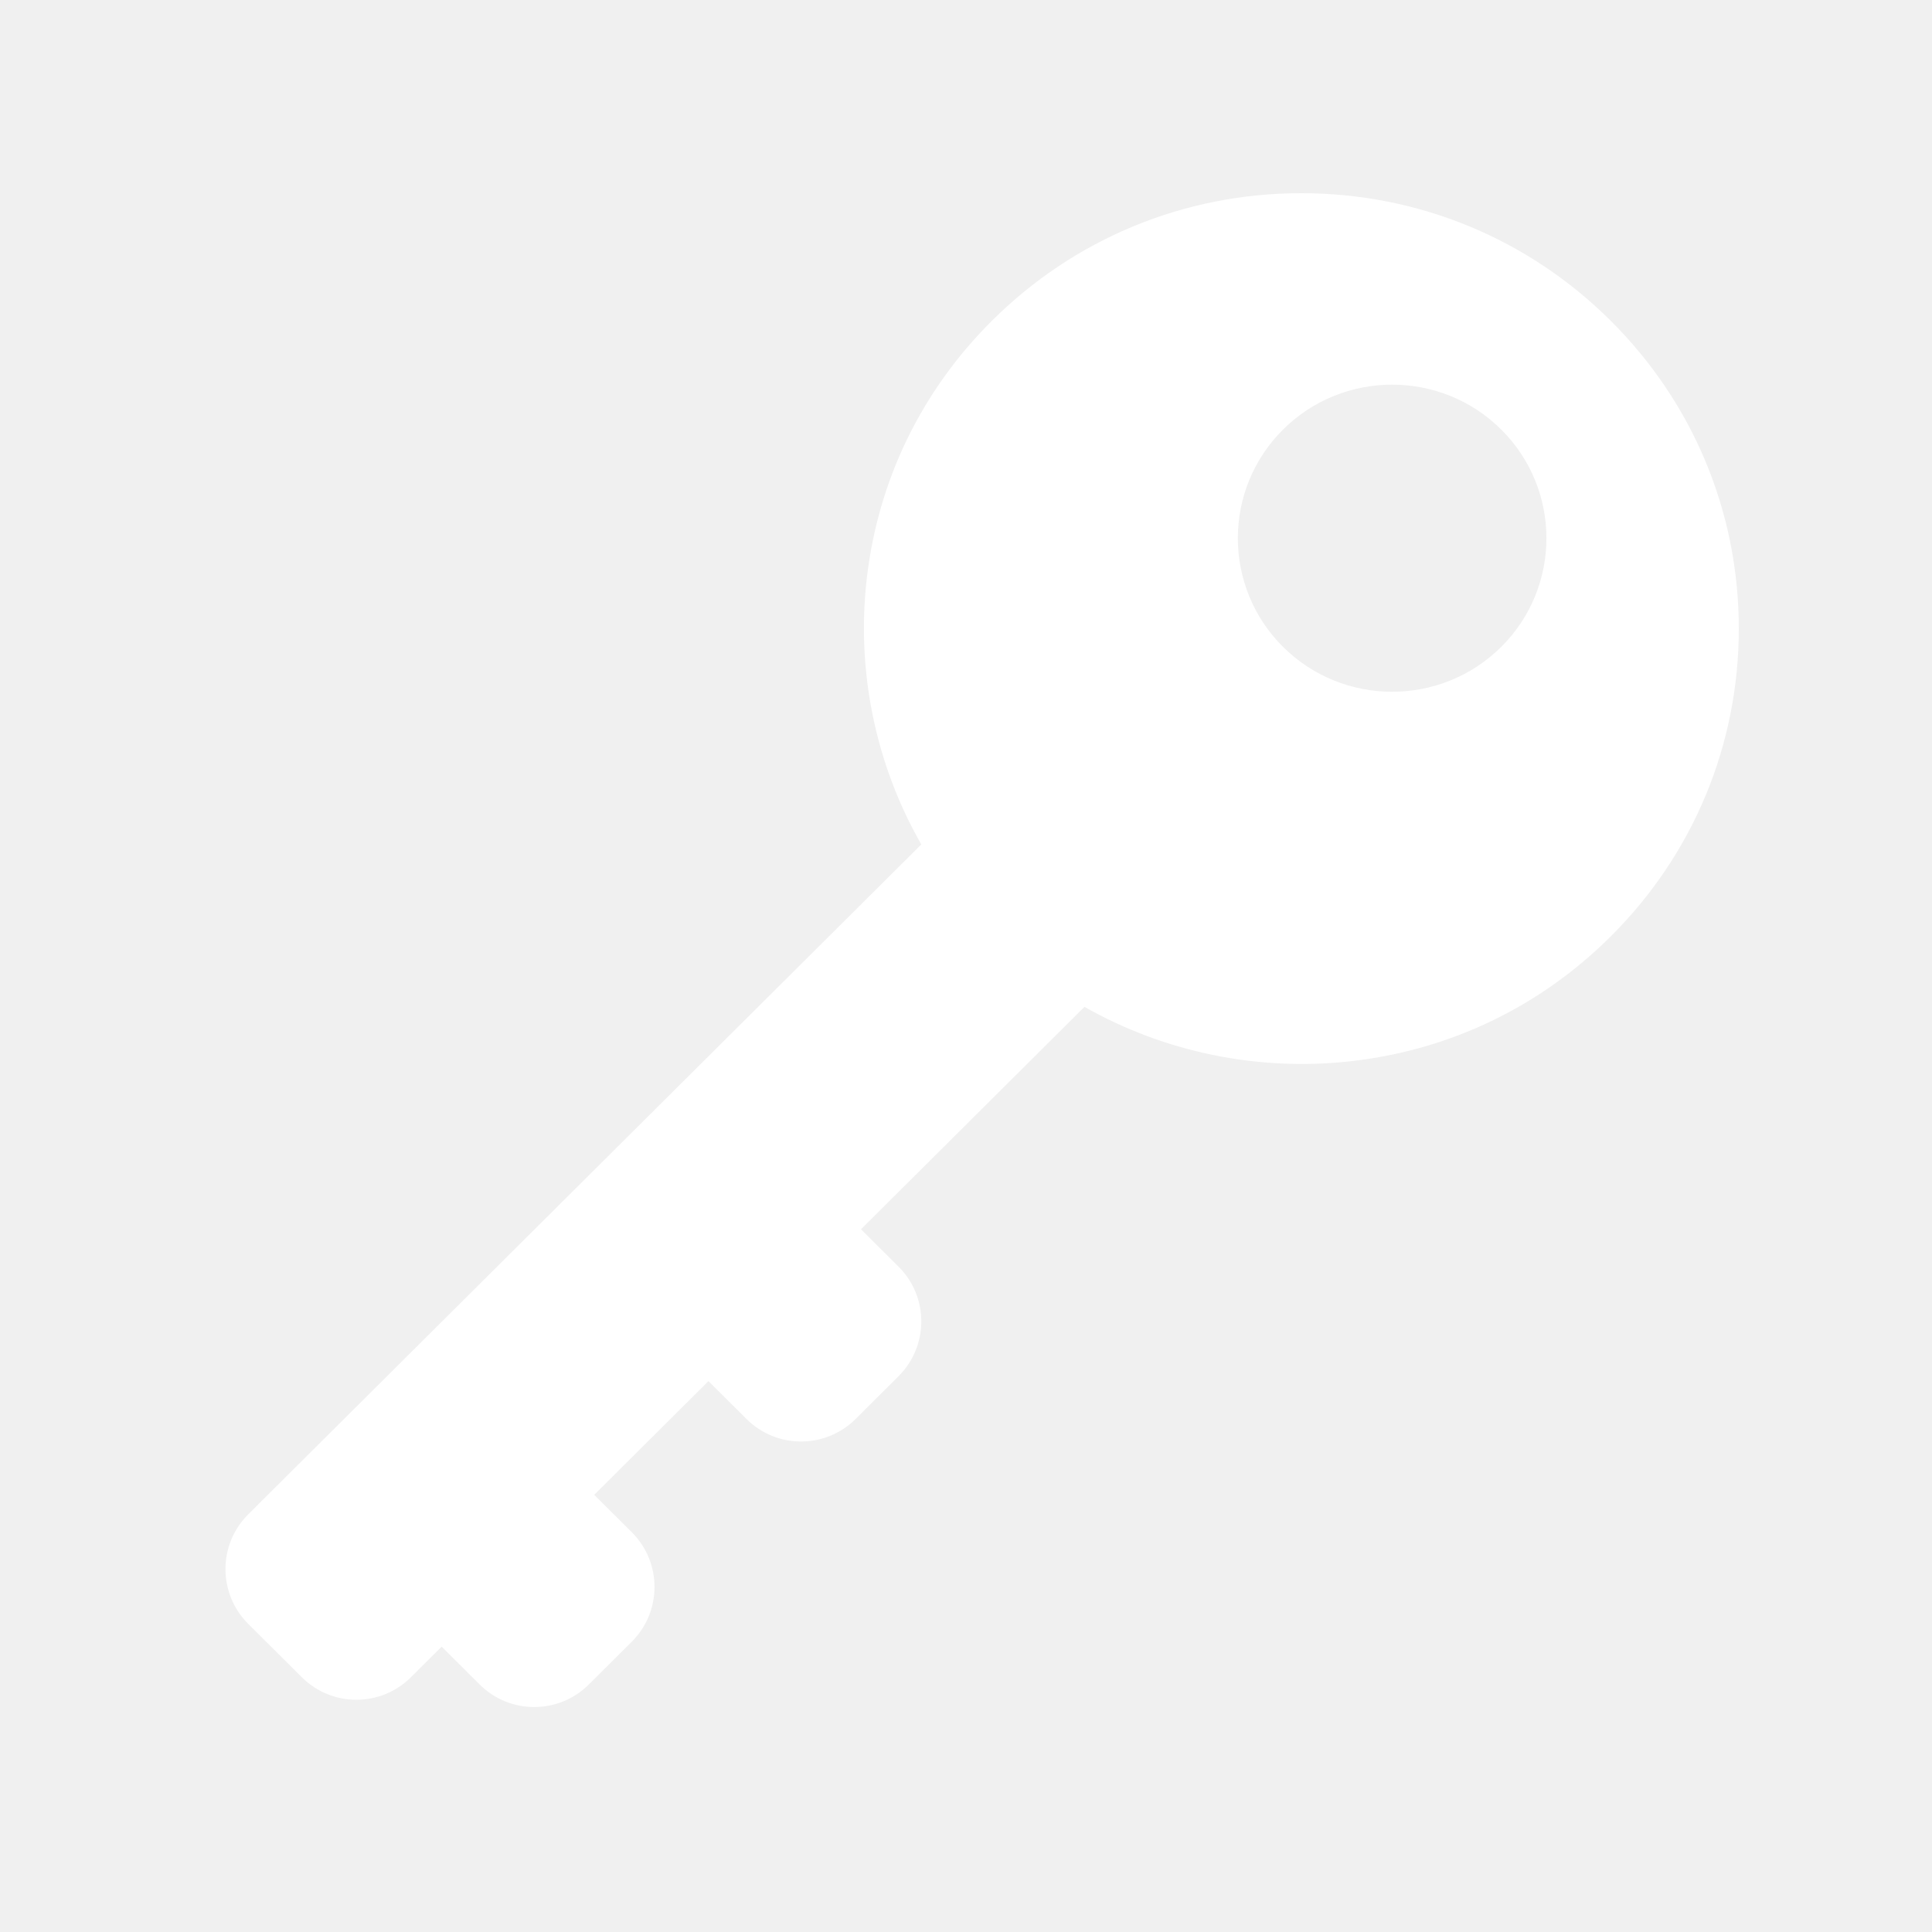
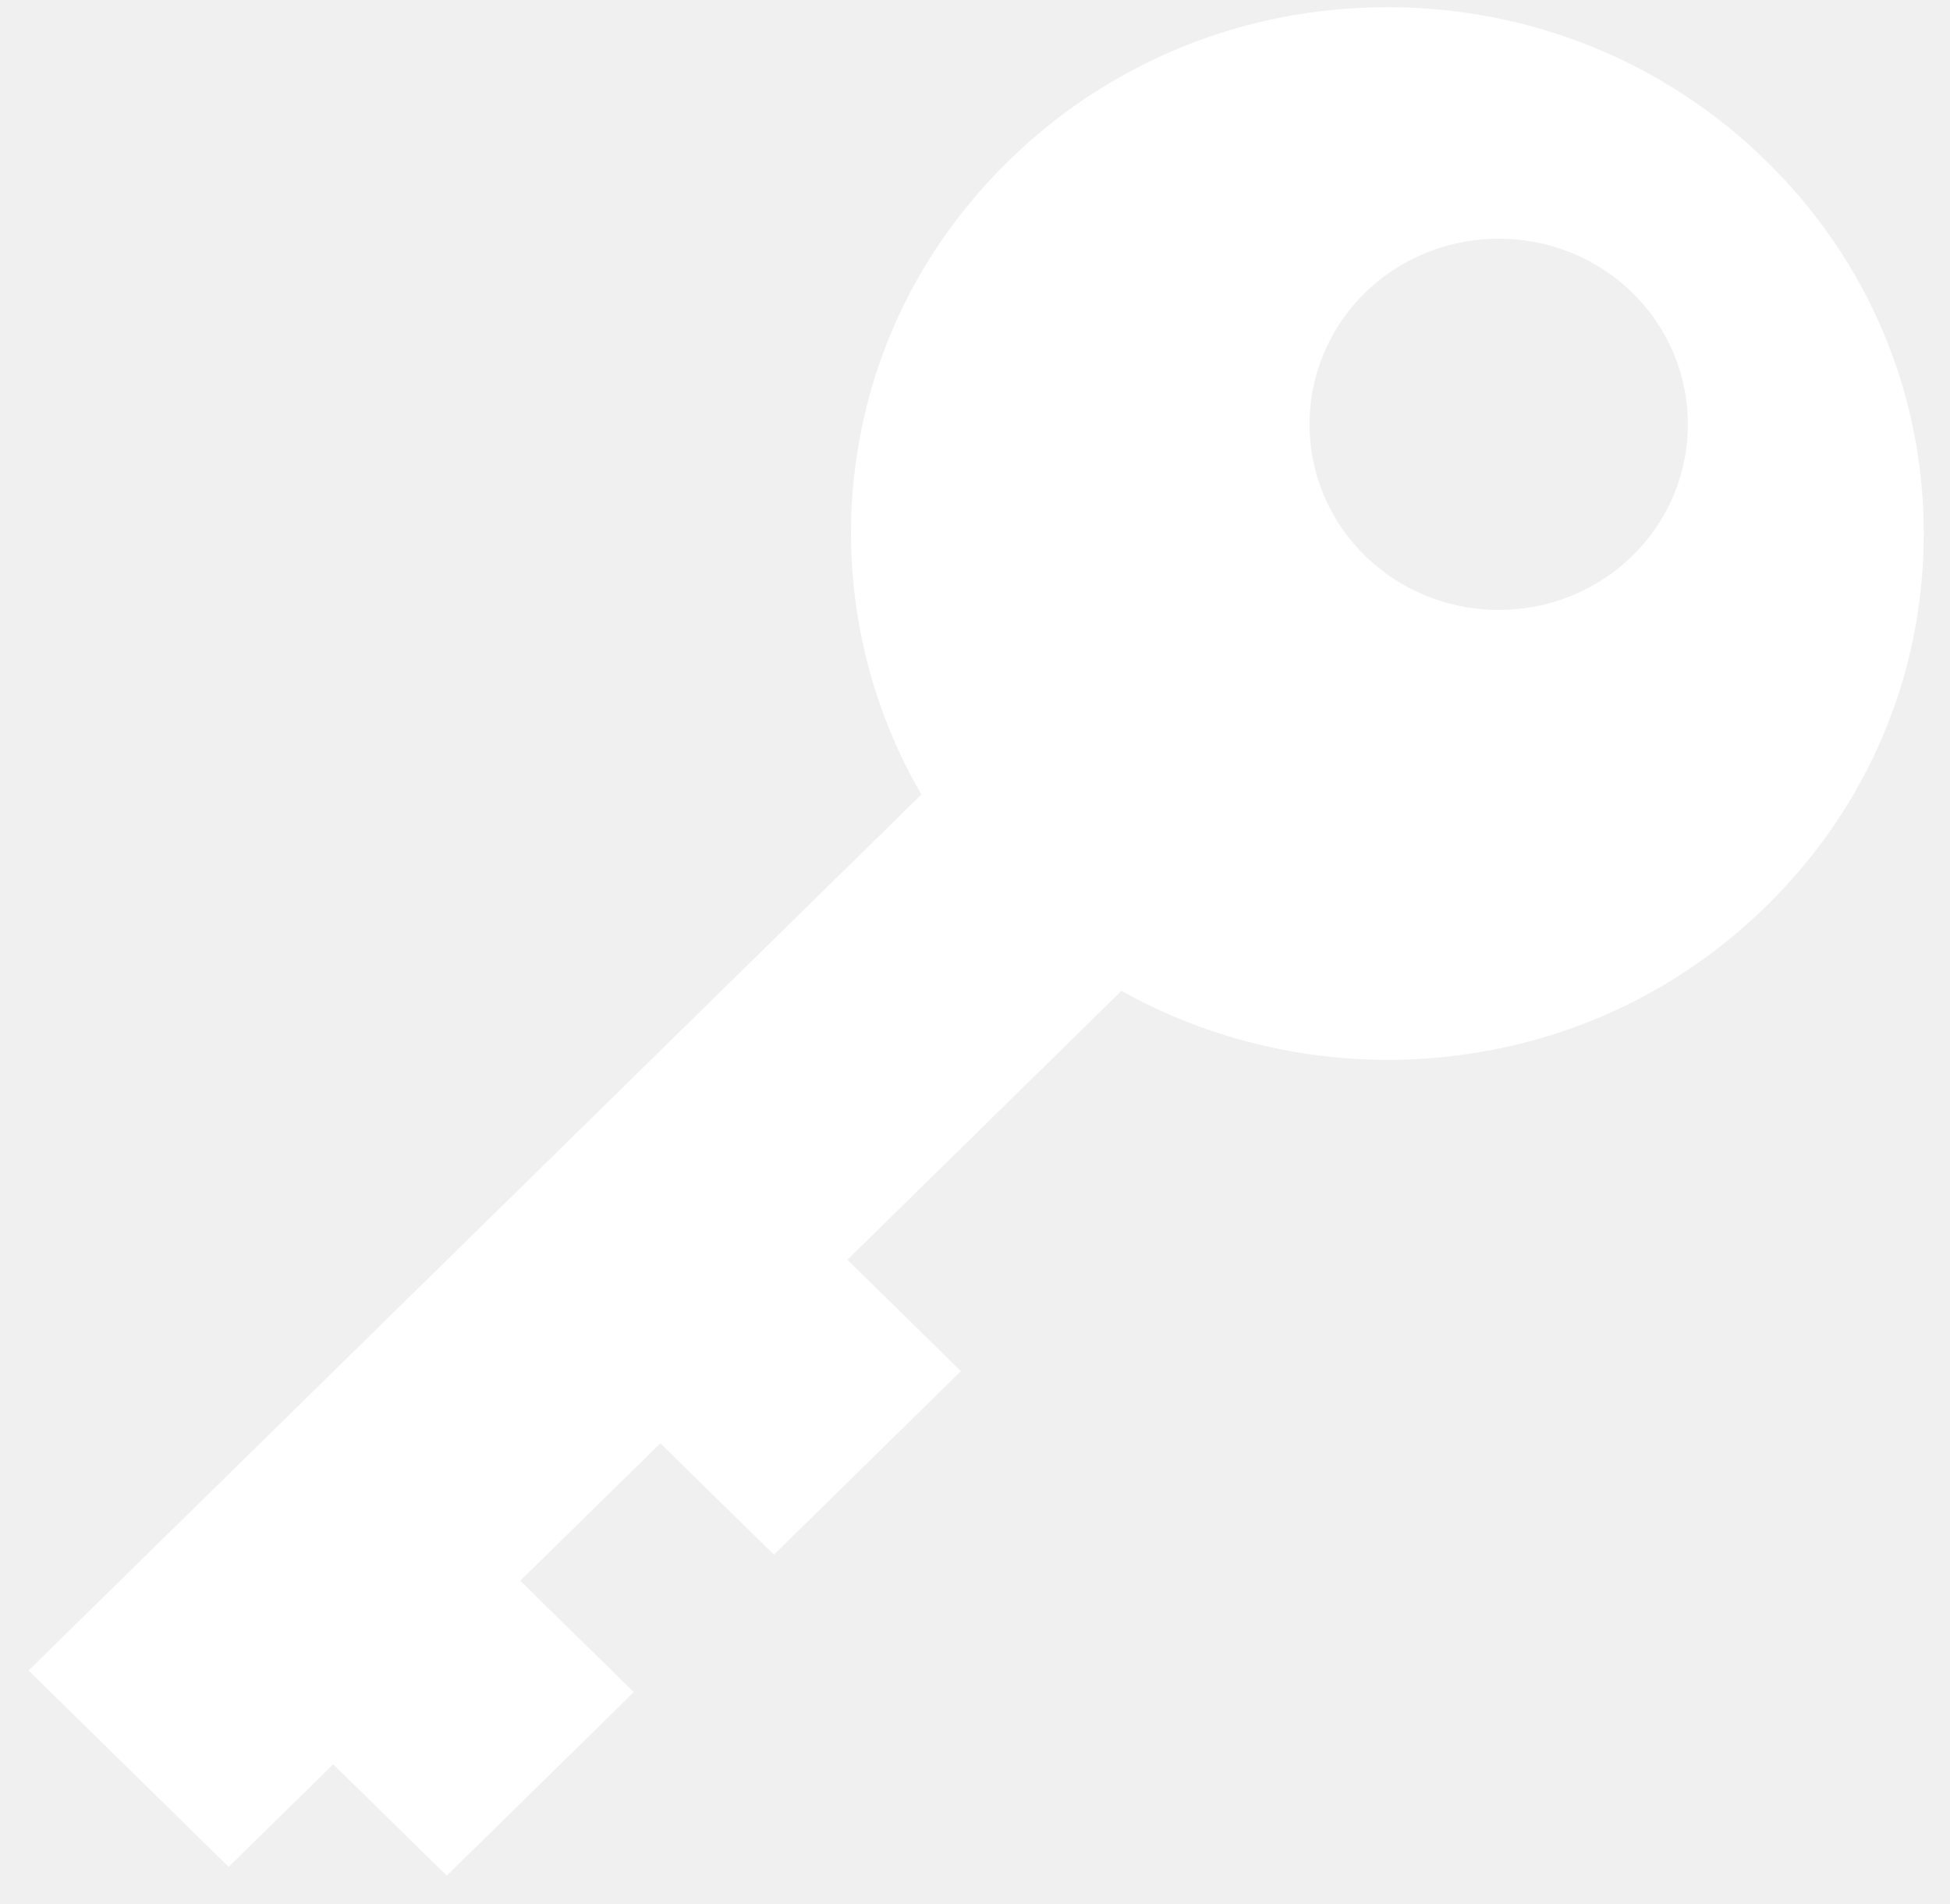
- <svg xmlns="http://www.w3.org/2000/svg" width="50" height="50" viewBox="0 0 50 50" fill="none">
-   <path d="M41.684 8.3C39.545 6.172 36.702 5 33.678 5C30.654 5 27.811 6.172 25.672 8.3C23.842 10.122 22.721 12.435 22.43 14.99C22.159 17.366 22.66 19.791 23.843 21.854L6.424 39.191C5.639 39.972 5.639 41.244 6.424 42.026L7.812 43.407C8.593 44.184 9.854 44.184 10.634 43.407L11.43 42.615L12.415 43.596C13.195 44.372 14.457 44.372 15.237 43.596L16.35 42.488C17.135 41.706 17.135 40.435 16.35 39.653L15.378 38.686L18.335 35.743L19.32 36.724C20.1 37.5 21.361 37.5 22.142 36.724L23.254 35.616C24.04 34.834 24.04 33.563 23.254 32.781L22.282 31.814L28.066 26.057C30.14 27.235 32.575 27.734 34.963 27.464C37.529 27.174 39.853 26.058 41.684 24.236C43.822 22.108 45 19.278 45 16.268C45 13.258 43.822 10.429 41.684 8.3ZM38.853 16.74C38.075 17.515 37.051 17.903 36.029 17.903C35.006 17.903 33.983 17.515 33.204 16.74C31.646 15.19 31.646 12.668 33.204 11.118C34.761 9.567 37.296 9.567 38.853 11.118C40.411 12.668 40.411 15.19 38.853 16.74Z" fill="white" />
+ <svg xmlns="http://www.w3.org/2000/svg" width="42" height="41" viewBox="0 0 42 41" fill="none">
+   <path d="M38.051 3.476C35.869 1.334 32.968 0.155 29.882 0.155C26.795 0.155 23.894 1.334 21.712 3.476C19.844 5.309 18.699 7.636 18.402 10.206C18.126 12.596 18.637 15.036 19.845 17.112L0.615 35.98L4.925 40.209L7.177 38L9.622 40.399L13.651 36.446L11.206 34.046L14.223 31.086L16.669 33.485L20.697 29.532L18.252 27.133L24.155 21.341C26.27 22.526 28.756 23.027 31.193 22.756C33.812 22.465 36.184 21.342 38.051 19.509C40.234 17.367 41.435 14.521 41.435 11.492C41.435 8.464 40.234 5.617 38.051 3.476ZM35.163 11.967C34.368 12.747 33.324 13.137 32.28 13.137C31.236 13.137 30.192 12.747 29.398 11.967C27.808 10.408 27.808 7.87 29.398 6.31C30.987 4.751 33.573 4.751 35.163 6.31C36.752 7.87 36.752 10.408 35.163 11.967Z" fill="white" />
</svg>
